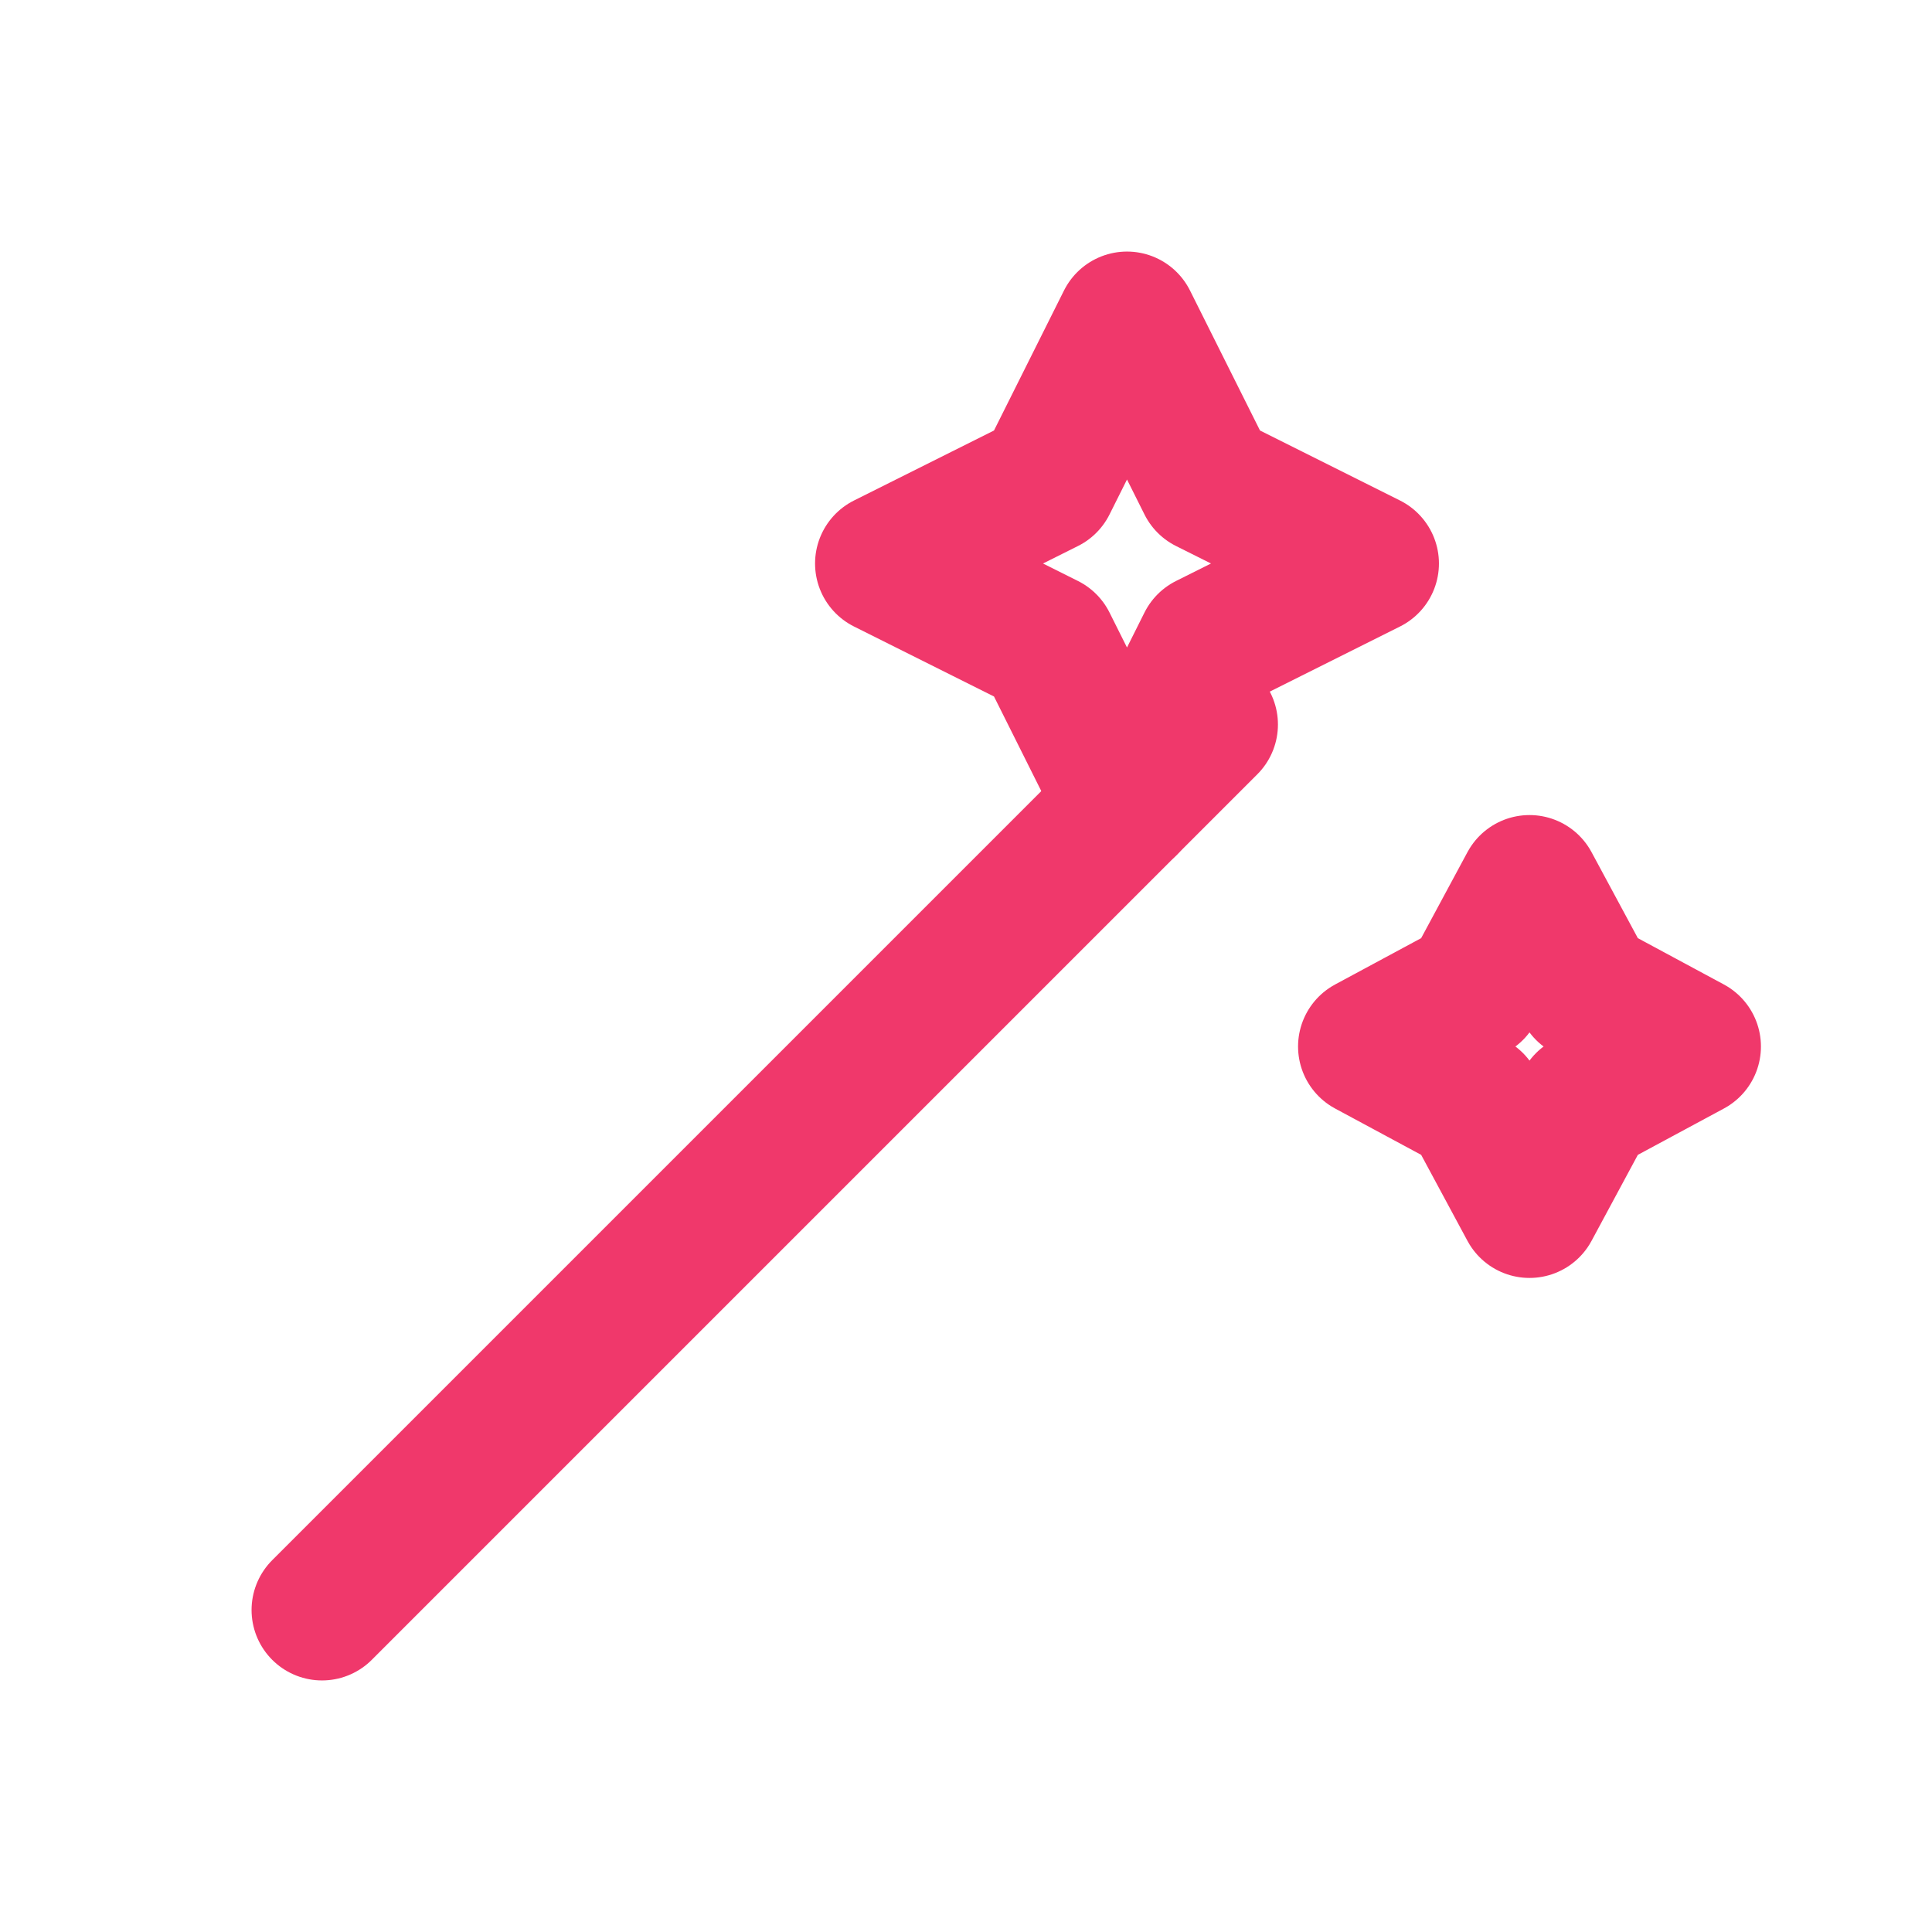
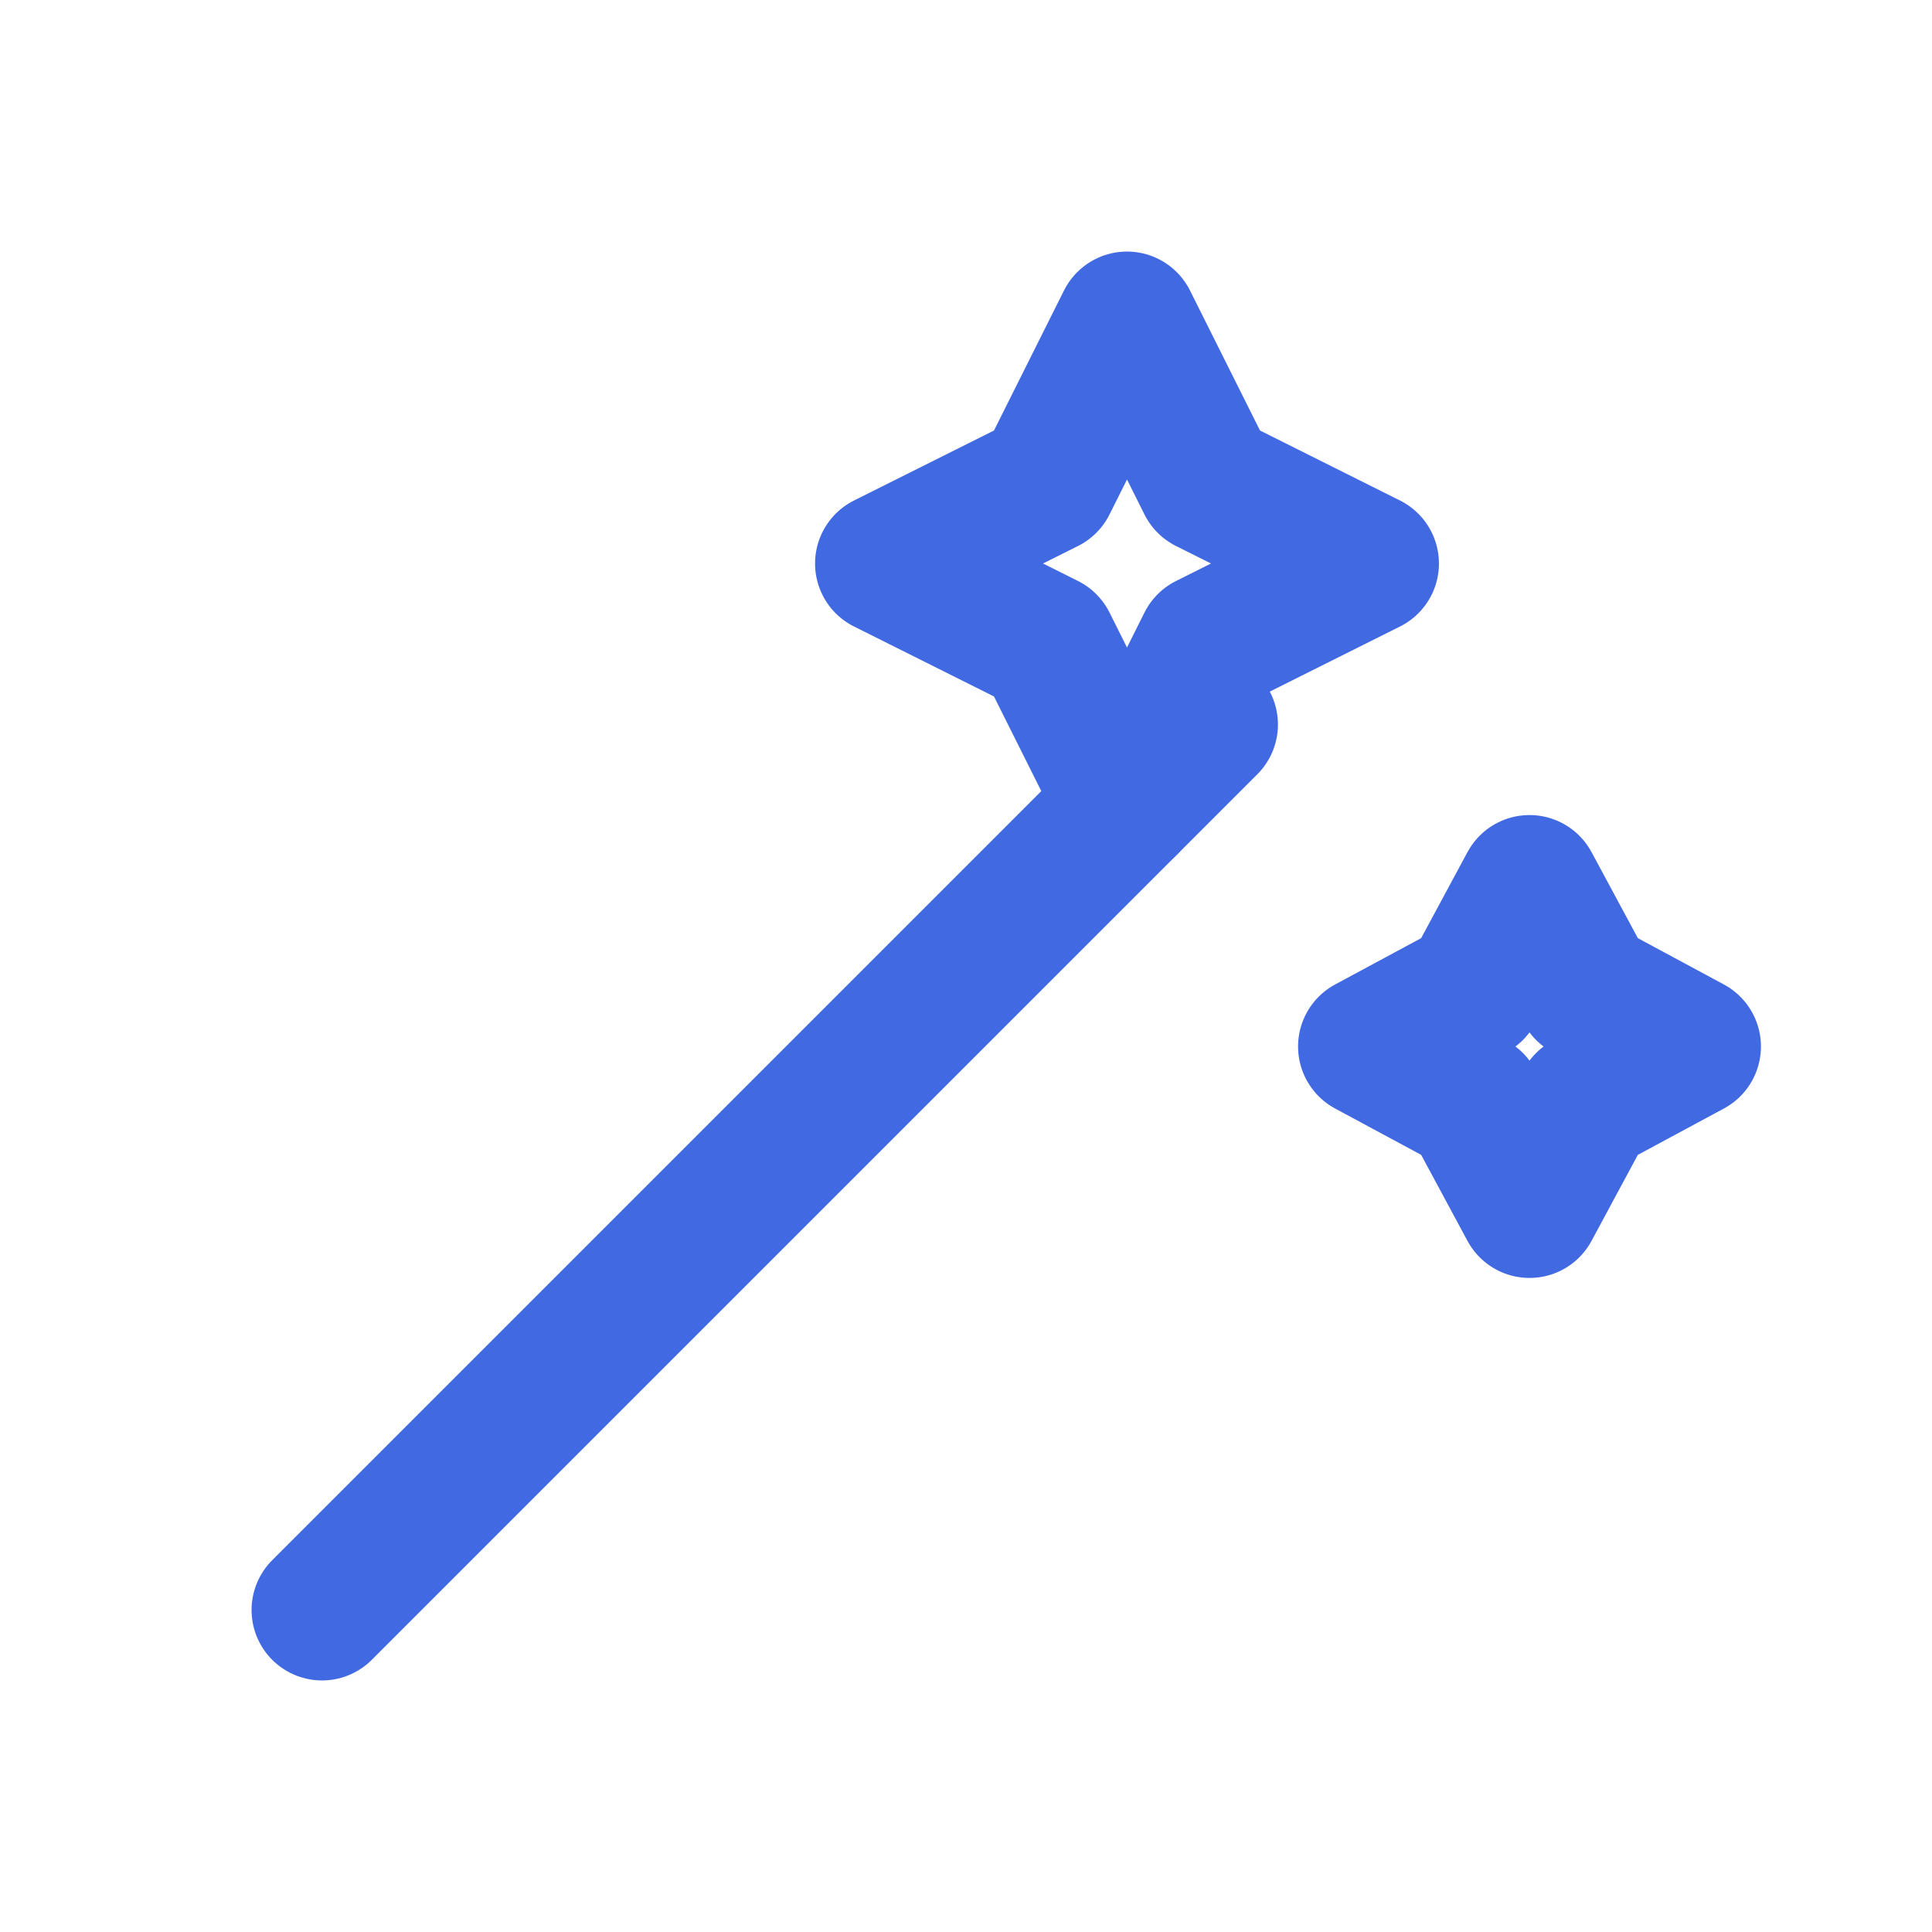
<svg xmlns="http://www.w3.org/2000/svg" width="16" height="16" viewBox="0 0 24 24">
-   <g fill="none" stroke="#f0386b" stroke-width="1.75" stroke-linecap="round" stroke-linejoin="round" color="#f0386b">
+   <g fill="none" stroke="#4169e1" stroke-width="1.75" stroke-linecap="round" stroke-linejoin="round" color="#4169e1">
    <path d="M4 20L15 9" />
    <path d="M14 4l1 2 2 1-2 1-1 2-1-2-2-1 2-1zM19 11l.7 1.3L21 13l-1.3.7L19 15l-.7-1.3L17 13l1.3-.7z" />
  </g>
</svg>
